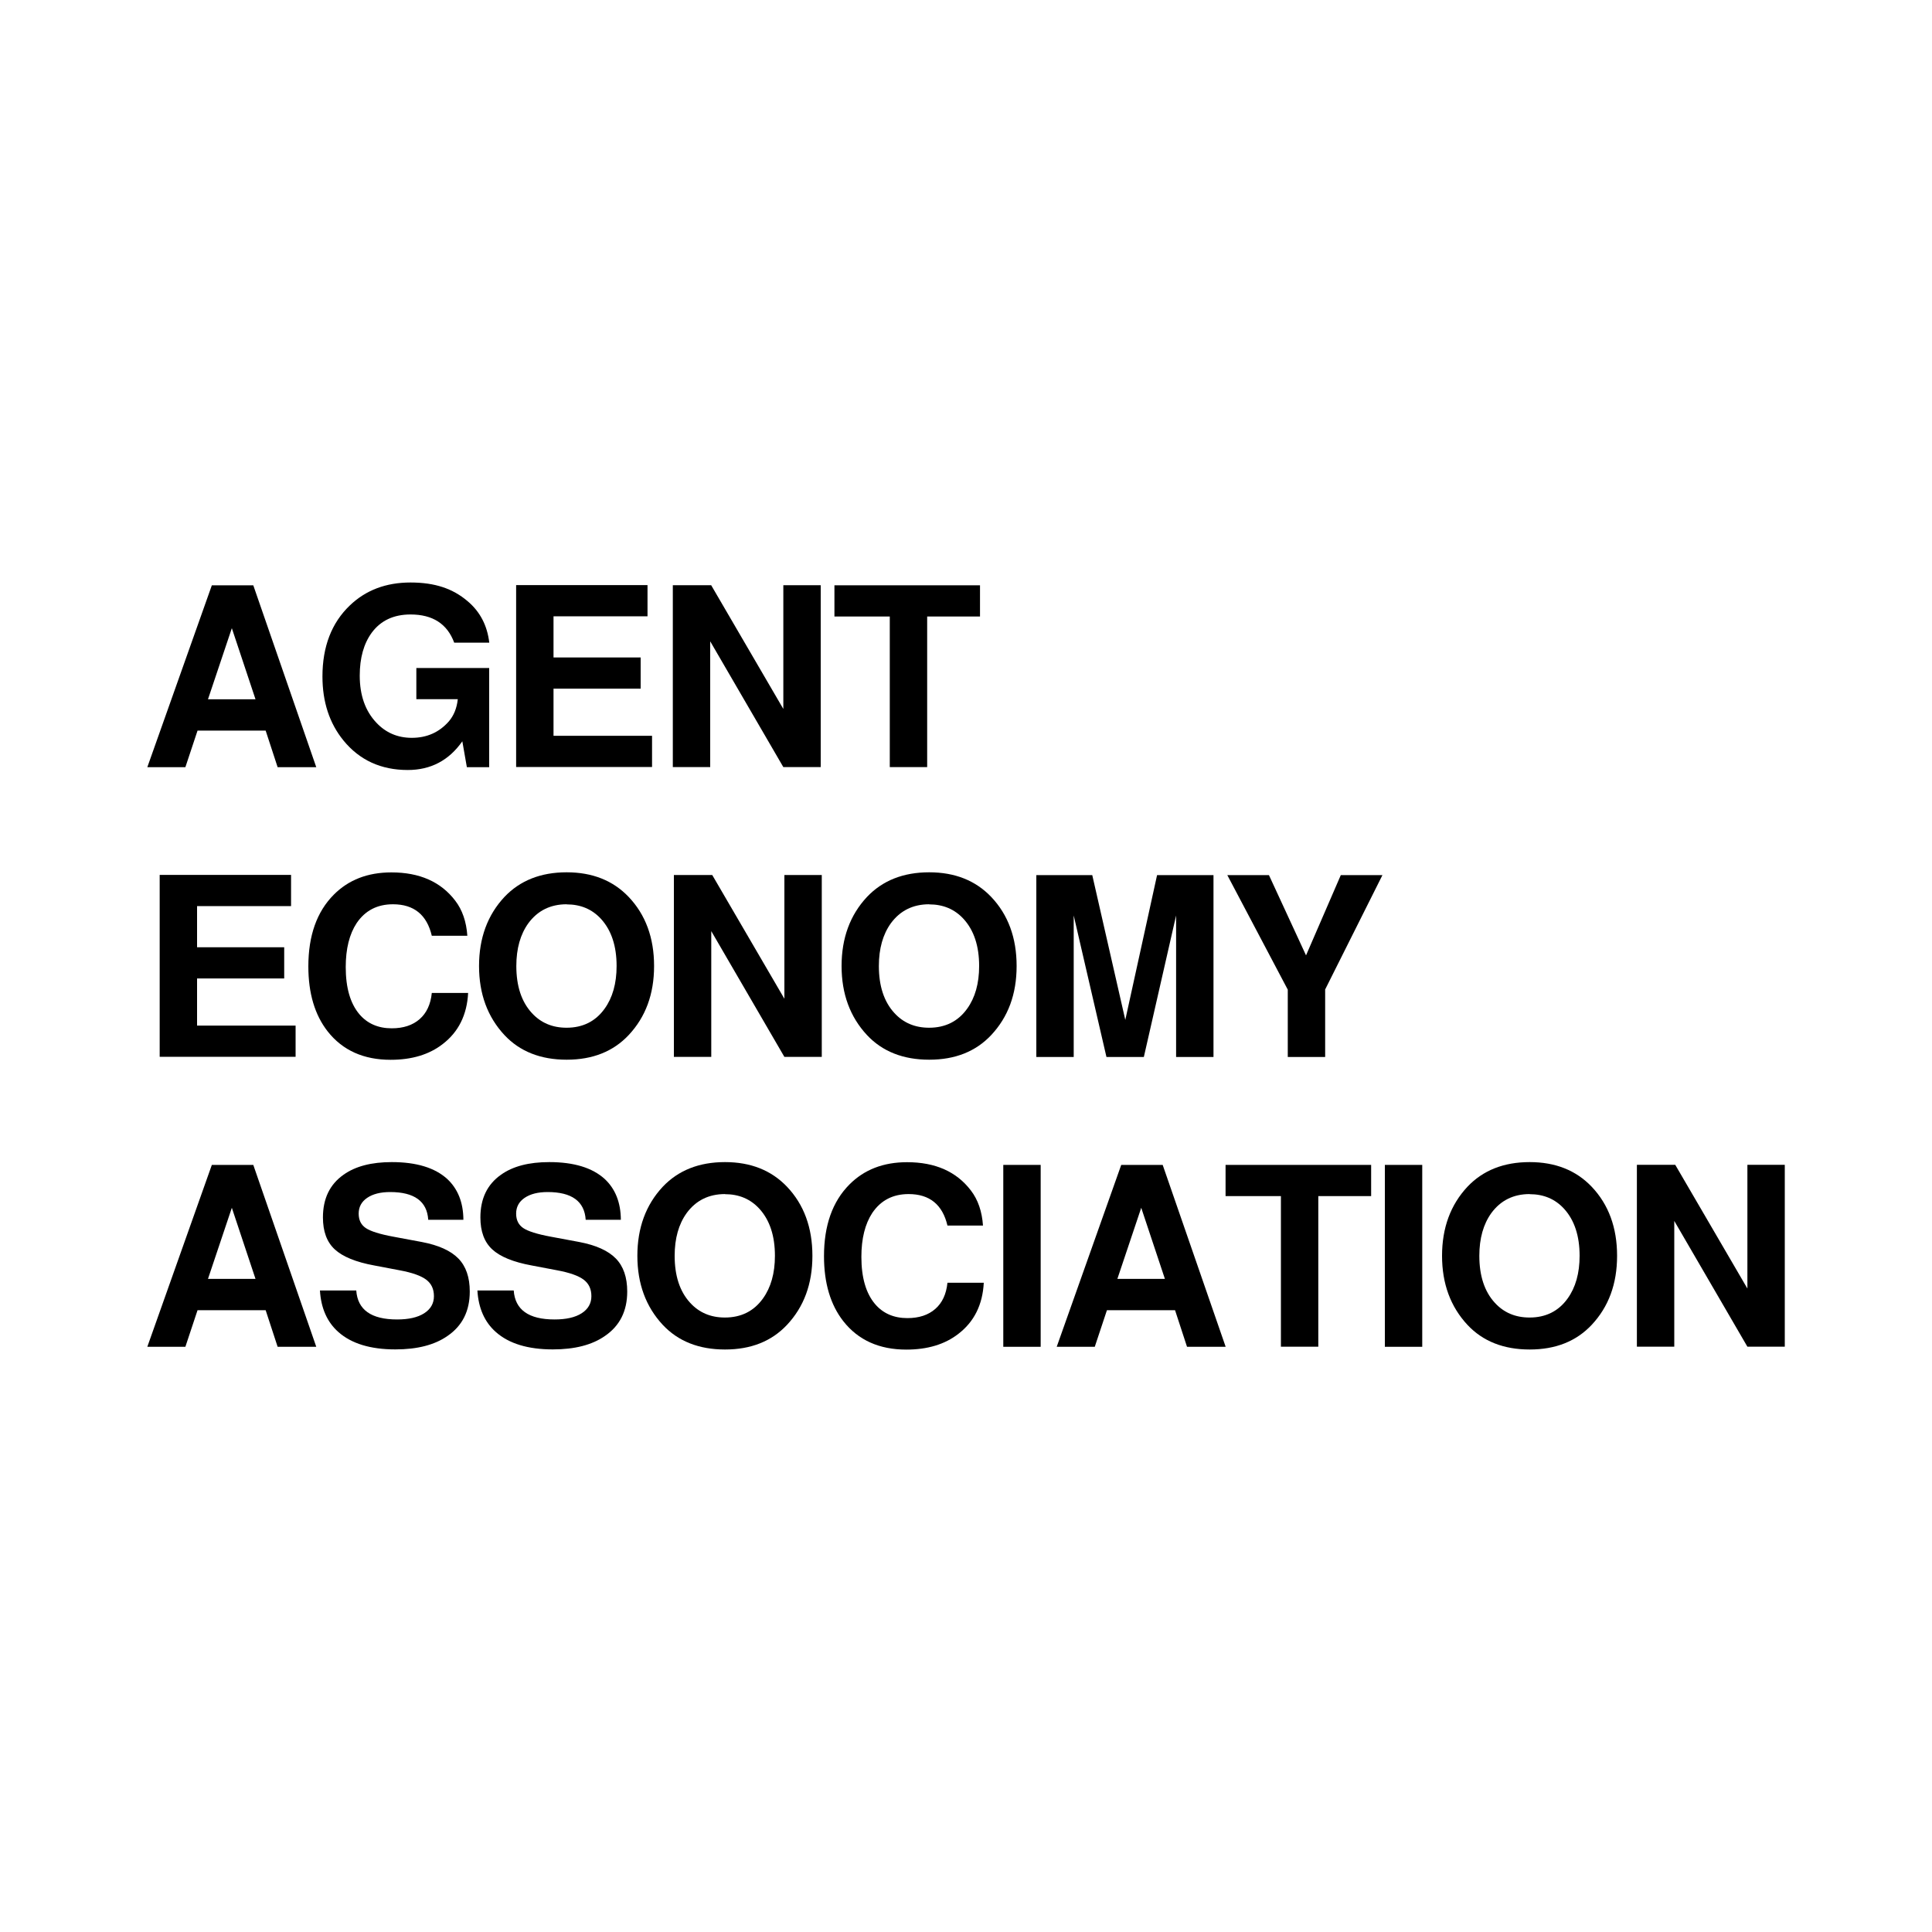
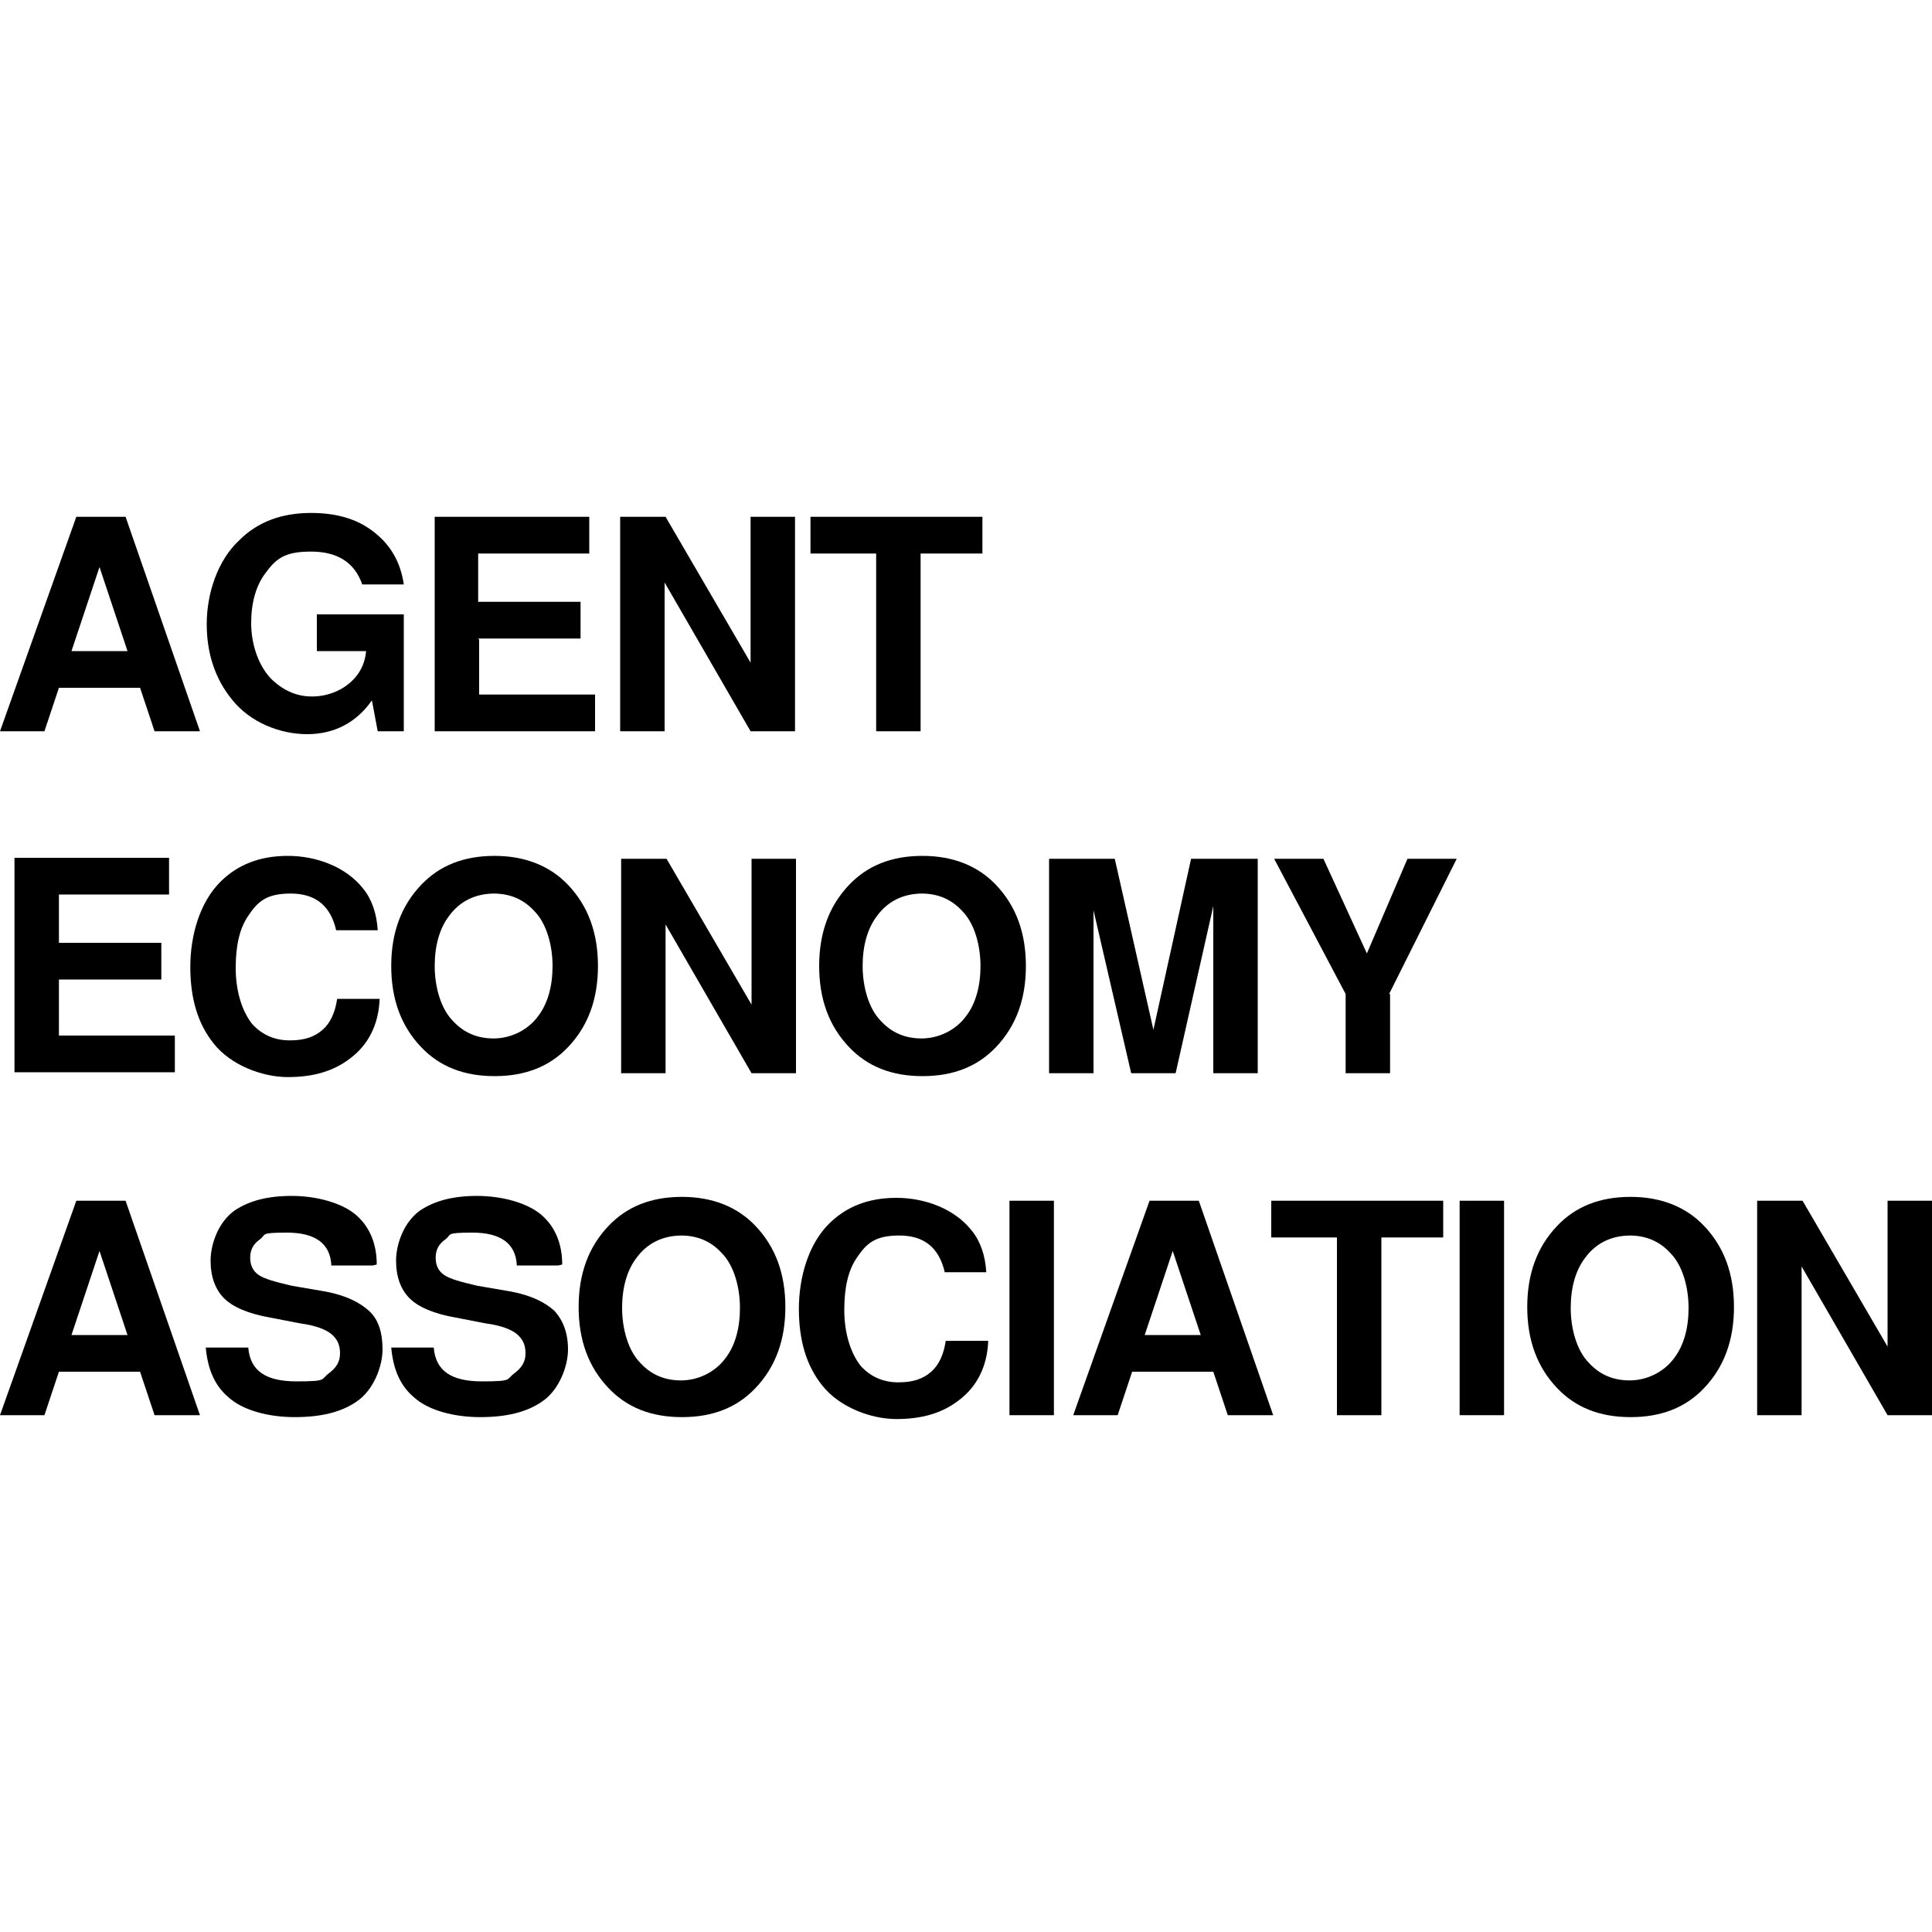
- <svg xmlns="http://www.w3.org/2000/svg" id="Layer_1" viewBox="0 0 200 200">
+ <svg xmlns="http://www.w3.org/2000/svg" version="1.1" viewBox="0 0 200 200">
  <defs>
    <style>
      .cls-1 {
        fill: none;
      }
    </style>
  </defs>
  <g>
-     <path d="M27.5,75.63h-7.05l-1.26,3.79h-3.94l6.68-18.83h4.29l6.52,18.83h-4l-1.24-3.79ZM26.45,72.39l-2.45-7.36-2.47,7.36h4.92Z" />
-     <path d="M50.64,69.16v10.26h-2.31l-.47-2.68c-1.39,1.98-3.27,2.97-5.65,2.97-2.77,0-4.99-1.02-6.65-3.05-1.46-1.79-2.18-4-2.18-6.63,0-3.1.95-5.56,2.84-7.36,1.65-1.58,3.74-2.37,6.28-2.37s4.38.64,5.89,1.92c1.3,1.09,2.05,2.52,2.26,4.31h-3.63c-.72-1.95-2.23-2.92-4.52-2.92-1.75,0-3.09.63-4.02,1.89-.82,1.12-1.24,2.6-1.24,4.44,0,2.03.57,3.65,1.71,4.86.98,1.05,2.21,1.58,3.68,1.58,1.56,0,2.84-.57,3.84-1.71.51-.6.82-1.36.92-2.29h-4.29v-3.23h7.55Z" />
-     <path d="M57.3,71.31v4.86h10.2v3.23h-14.07v-18.83h13.6v3.23h-9.73v4.26h9.02v3.23h-9.02Z" />
-     <path d="M81.09,79.41l-7.57-13.02v13.02h-3.87v-18.83h3.97l7.47,12.81v-12.81h3.87v18.83h-3.87Z" />
-     <path d="M95.98,63.82v15.59h-3.87v-15.59h-5.73v-3.23h15.07v3.23h-5.47Z" />
-     <path d="M20.4,101.31v4.86h10.2v3.23h-14.07v-18.83h13.6v3.23h-9.73v4.26h9.02v3.23h-9.02Z" />
-     <path d="M48.38,96.87h-3.68c-.51-2.17-1.85-3.26-4.02-3.26-1.63,0-2.88.65-3.76,1.95-.75,1.14-1.13,2.66-1.13,4.55,0,2.14.47,3.77,1.42,4.89.82.96,1.94,1.45,3.34,1.45,1.21,0,2.17-.32,2.89-.95.72-.63,1.14-1.53,1.26-2.71h3.76c-.12,2.28-1,4.04-2.63,5.29-1.4,1.09-3.2,1.63-5.39,1.63-2.8,0-4.98-.98-6.52-2.94-1.33-1.7-2-3.94-2-6.73,0-3.19.88-5.66,2.63-7.42,1.53-1.54,3.51-2.31,5.97-2.31,2.91,0,5.11.97,6.6,2.92.74.96,1.16,2.18,1.26,3.66Z" />
-     <path d="M58.66,90.3c2.66,0,4.8.85,6.42,2.55,1.75,1.84,2.63,4.23,2.63,7.15s-.88,5.28-2.63,7.15c-1.6,1.7-3.73,2.55-6.42,2.55s-4.85-.85-6.44-2.55c-1.75-1.88-2.63-4.26-2.63-7.15s.88-5.28,2.63-7.15c1.61-1.7,3.76-2.55,6.44-2.55ZM58.66,93.61c-1.68,0-3.01.66-3.97,1.97-.82,1.14-1.24,2.61-1.24,4.42,0,2.07.53,3.69,1.6,4.86.93,1.02,2.13,1.53,3.6,1.53,1.68,0,3-.66,3.94-1.97.82-1.14,1.24-2.61,1.24-4.42,0-2.07-.54-3.69-1.6-4.86-.93-1.02-2.12-1.52-3.58-1.52Z" />
-     <path d="M81.2,109.41l-7.57-13.02v13.02h-3.87v-18.83h3.97l7.47,12.81v-12.81h3.87v18.83h-3.87Z" />
-     <path d="M96.19,90.3c2.66,0,4.8.85,6.42,2.55,1.75,1.84,2.63,4.23,2.63,7.15s-.88,5.28-2.63,7.15c-1.6,1.7-3.73,2.55-6.42,2.55s-4.85-.85-6.44-2.55c-1.75-1.88-2.63-4.26-2.63-7.15s.88-5.28,2.63-7.15c1.61-1.7,3.76-2.55,6.44-2.55ZM96.19,93.61c-1.68,0-3.01.66-3.97,1.97-.82,1.14-1.24,2.61-1.24,4.42,0,2.07.53,3.69,1.6,4.86.93,1.02,2.13,1.53,3.6,1.53,1.68,0,3-.66,3.94-1.97.82-1.14,1.24-2.61,1.24-4.42,0-2.07-.54-3.69-1.6-4.86-.93-1.02-2.12-1.52-3.58-1.52Z" />
-     <path d="M111.15,94.77v14.65h-3.87v-18.83h5.79l3.42,14.99,3.29-14.99h5.84v18.83h-3.87v-14.65l-3.34,14.65h-3.87l-3.39-14.65Z" />
-     <path d="M137.18,102.45v6.97h-3.87v-6.97l-6.26-11.86h4.31l3.84,8.31,3.6-8.31h4.31l-5.94,11.86Z" />
-     <path d="M27.5,135.63h-7.05l-1.26,3.79h-3.94l6.68-18.83h4.29l6.52,18.83h-4l-1.24-3.79ZM26.45,132.39l-2.45-7.36-2.47,7.36h4.92Z" />
-     <path d="M47.96,126.27h-3.63c-.12-1.91-1.44-2.87-3.94-2.87-1,0-1.79.2-2.38.6s-.88.95-.88,1.63.25,1.17.74,1.5c.49.33,1.44.63,2.84.89l2.95.55c1.74.33,3,.9,3.79,1.71s1.18,1.95,1.18,3.42c0,2.02-.77,3.55-2.31,4.6-1.33.93-3.13,1.39-5.39,1.39-2.58,0-4.54-.6-5.89-1.79-1.17-1.03-1.81-2.47-1.92-4.31h3.76c.14,2,1.55,3,4.23,3,1.19,0,2.13-.21,2.8-.64.67-.43,1.01-1.02,1.01-1.77s-.27-1.31-.8-1.71-1.45-.73-2.75-.97l-2.63-.5c-1.91-.35-3.27-.91-4.09-1.67-.82-.76-1.22-1.86-1.22-3.3,0-1.95.71-3.42,2.13-4.42,1.23-.88,2.89-1.31,5-1.31,2.54,0,4.45.58,5.73,1.74,1.1,1.02,1.67,2.43,1.68,4.23Z" />
-     <path d="M64.26,126.27h-3.63c-.12-1.91-1.44-2.87-3.94-2.87-1,0-1.79.2-2.38.6s-.88.95-.88,1.63.25,1.17.74,1.5c.49.33,1.44.63,2.84.89l2.95.55c1.74.33,3,.9,3.79,1.71s1.18,1.95,1.18,3.42c0,2.02-.77,3.55-2.31,4.6-1.33.93-3.13,1.39-5.39,1.39-2.58,0-4.54-.6-5.89-1.79-1.17-1.03-1.81-2.47-1.92-4.31h3.76c.14,2,1.55,3,4.23,3,1.19,0,2.13-.21,2.8-.64.67-.43,1.01-1.02,1.01-1.77s-.27-1.31-.8-1.71-1.45-.73-2.75-.97l-2.63-.5c-1.91-.35-3.27-.91-4.09-1.67-.82-.76-1.22-1.86-1.22-3.3,0-1.95.71-3.42,2.13-4.42,1.23-.88,2.89-1.31,5-1.31,2.54,0,4.45.58,5.73,1.74,1.1,1.02,1.67,2.43,1.68,4.23Z" />
-     <path d="M75.05,120.3c2.66,0,4.8.85,6.42,2.55,1.75,1.84,2.63,4.23,2.63,7.15s-.88,5.28-2.63,7.15c-1.6,1.7-3.73,2.55-6.42,2.55s-4.85-.85-6.44-2.55c-1.75-1.88-2.63-4.26-2.63-7.15s.88-5.28,2.63-7.15c1.61-1.7,3.76-2.55,6.44-2.55ZM75.05,123.61c-1.68,0-3.01.66-3.97,1.97-.82,1.14-1.24,2.61-1.24,4.42,0,2.07.53,3.69,1.6,4.86.93,1.02,2.13,1.53,3.6,1.53,1.68,0,3-.66,3.94-1.97.82-1.14,1.24-2.61,1.24-4.42,0-2.07-.54-3.69-1.6-4.86-.93-1.02-2.12-1.52-3.58-1.52Z" />
-     <path d="M101.76,126.87h-3.68c-.51-2.17-1.85-3.26-4.02-3.26-1.63,0-2.88.65-3.76,1.95-.75,1.14-1.13,2.66-1.13,4.55,0,2.14.47,3.77,1.42,4.89.82.96,1.94,1.45,3.34,1.45,1.21,0,2.17-.32,2.89-.95.72-.63,1.14-1.53,1.26-2.71h3.76c-.12,2.28-1,4.04-2.63,5.29-1.4,1.09-3.2,1.63-5.39,1.63-2.8,0-4.98-.98-6.52-2.94-1.33-1.7-2-3.94-2-6.73,0-3.19.88-5.66,2.63-7.42,1.53-1.54,3.51-2.31,5.97-2.31,2.91,0,5.11.97,6.6,2.92.74.96,1.16,2.18,1.26,3.66Z" />
-     <path d="M107.73,120.59v18.83h-3.87v-18.83h3.87Z" />
-     <path d="M121.64,135.63h-7.05l-1.26,3.79h-3.94l6.68-18.83h4.29l6.52,18.83h-4l-1.24-3.79ZM120.59,132.39l-2.45-7.36-2.47,7.36h4.92Z" />
-     <path d="M136.47,123.82v15.59h-3.87v-15.59h-5.73v-3.23h15.07v3.23h-5.47Z" />
-     <path d="M147.23,120.59v18.83h-3.87v-18.83h3.87Z" />
-     <path d="M158.35,120.3c2.66,0,4.8.85,6.42,2.55,1.75,1.84,2.63,4.23,2.63,7.15s-.88,5.28-2.63,7.15c-1.6,1.7-3.73,2.55-6.42,2.55s-4.85-.85-6.44-2.55c-1.75-1.88-2.63-4.26-2.63-7.15s.88-5.28,2.63-7.15c1.61-1.7,3.76-2.55,6.44-2.55ZM158.35,123.61c-1.68,0-3.01.66-3.97,1.97-.82,1.14-1.24,2.61-1.24,4.42,0,2.07.53,3.69,1.6,4.86.93,1.02,2.13,1.53,3.6,1.53,1.68,0,3-.66,3.94-1.97.82-1.14,1.24-2.61,1.24-4.42,0-2.07-.54-3.69-1.6-4.86-.93-1.02-2.12-1.52-3.58-1.52Z" />
-     <path d="M180.89,139.41l-7.57-13.02v13.02h-3.87v-18.83h3.97l7.47,12.81v-12.81h3.87v18.83h-3.87Z" />
+     <g id="Layer_1">
+       <g>
+         <path d="M14.5,71.2H6.1l-1.5,4.5H0l7.9-22.2h5.1l7.7,22.2h-4.7s-1.5-4.5-1.5-4.5ZM13.2,67.4l-2.9-8.7-2.9,8.7h5.8Z" />
+         <path d="M41.8,63.6v12.1h-2.7l-.6-3.2c-1.6,2.3-3.9,3.5-6.7,3.5s-5.9-1.2-7.8-3.6c-1.7-2.1-2.6-4.7-2.6-7.8s1.1-6.6,3.4-8.7c1.9-1.9,4.4-2.8,7.4-2.8s5.2.8,6.9,2.3c1.5,1.3,2.4,3,2.7,5.1h-4.3c-.8-2.3-2.6-3.4-5.3-3.4s-3.6.7-4.7,2.2c-1,1.3-1.5,3.1-1.5,5.2s.7,4.3,2,5.7c1.2,1.2,2.6,1.9,4.3,1.9s3.4-.7,4.5-2c.6-.7,1-1.6,1.1-2.7h-5.1v-3.8h8.9,0Z" />
+         <path d="M49.6,66.2v5.7h12v3.8h-16.6v-22.2h16v3.8h-11.5v5h10.6v3.8h-10.6Z" />
+         <path d="M77.7,75.7l-8.9-15.4v15.4h-4.6v-22.2h4.7l8.8,15.1v-15.1h4.6v22.2s-4.6,0-4.6,0Z" />
+         <path d="M95.3,57.3v18.4h-4.6v-18.4h-6.8v-3.8h17.8v3.8s-6.5,0-6.5,0Z" />
+         <path d="M6.1,101.5v5.7h12v3.8H1.5v-22.2h16v3.8H6.1v5h10.6v3.8H6.1Z" />
+         <path d="M39.1,96.3h-4.3c-.6-2.6-2.2-3.8-4.7-3.8s-3.4.8-4.4,2.3c-.9,1.3-1.3,3.1-1.3,5.4s.6,4.4,1.7,5.8c1,1.1,2.3,1.7,3.9,1.7s2.6-.4,3.4-1.1c.8-.7,1.3-1.8,1.5-3.2h4.4c-.1,2.7-1.2,4.8-3.1,6.2-1.7,1.3-3.8,1.9-6.4,1.9s-5.9-1.2-7.7-3.5c-1.6-2-2.4-4.6-2.4-7.9s1-6.7,3.1-8.8c1.8-1.8,4.1-2.7,7-2.7s6,1.1,7.8,3.4c.9,1.1,1.4,2.6,1.5,4.3h0Z" />
+         <path d="M51.2,88.6c3.1,0,5.7,1,7.6,3,2.1,2.2,3.1,5,3.1,8.4s-1,6.2-3.1,8.4c-1.9,2-4.4,3-7.6,3s-5.7-1-7.6-3c-2.1-2.2-3.1-5-3.1-8.4s1-6.2,3.1-8.4c1.9-2,4.4-3,7.6-3ZM51.2,92.5c-2,0-3.6.8-4.7,2.3-1,1.3-1.5,3.1-1.5,5.2s.6,4.4,1.9,5.7c1.1,1.2,2.5,1.8,4.2,1.8s3.5-.8,4.6-2.3c1-1.3,1.5-3.1,1.5-5.2s-.6-4.4-1.9-5.7c-1.1-1.2-2.5-1.8-4.2-1.8h0Z" />
+         <path d="M77.8,111.1l-8.9-15.4v15.4h-4.6v-22.2h4.7l8.8,15.1v-15.1h4.6v22.2h-4.6Z" />
+         <path d="M95.5,88.6c3.1,0,5.7,1,7.6,3,2.1,2.2,3.1,5,3.1,8.4s-1,6.2-3.1,8.4c-1.9,2-4.4,3-7.6,3s-5.7-1-7.6-3c-2.1-2.2-3.1-5-3.1-8.4s1-6.2,3.1-8.4c1.9-2,4.4-3,7.6-3ZM95.5,92.5c-2,0-3.6.8-4.7,2.3-1,1.3-1.5,3.1-1.5,5.2s.6,4.4,1.9,5.7c1.1,1.2,2.5,1.8,4.2,1.8s3.5-.8,4.6-2.3c1-1.3,1.5-3.1,1.5-5.2s-.6-4.4-1.9-5.7c-1.1-1.2-2.5-1.8-4.2-1.8h0Z" />
+         <path d="M113.2,93.8v17.3h-4.6v-22.2h6.8l4,17.7,3.9-17.7h6.9v22.2h-4.6v-17.3l-3.9,17.3h-4.6s-4-17.3-4-17.3Z" />
+         <path d="M143.9,102.9v8.2h-4.6v-8.2l-7.4-14h5.1l4.5,9.8,4.2-9.8h5.1l-7,14h0Z" />
+         <path d="M14.5,142H6.1l-1.5,4.5H0l7.9-22.2h5.1l7.7,22.2h-4.7s-1.5-4.5-1.5-4.5ZM13.2,138.2l-2.9-8.7-2.9,8.7h5.8Z" />
+         <path d="M38.6,131h-4.3c-.1-2.3-1.7-3.4-4.6-3.4s-2.1.2-2.8.7-1,1.1-1,1.9.3,1.4.9,1.8,1.7.7,3.4,1.1l3.5.6c2.1.4,3.5,1.1,4.5,2s1.4,2.3,1.4,4-.9,4.2-2.7,5.4c-1.6,1.1-3.7,1.6-6.4,1.6s-5.4-.7-6.9-2.1c-1.4-1.2-2.1-2.9-2.3-5.1h4.4c.2,2.4,1.8,3.5,5,3.5s2.5-.2,3.3-.8,1.2-1.2,1.2-2.1-.3-1.5-.9-2-1.7-.9-3.2-1.1l-3.1-.6c-2.3-.4-3.9-1.1-4.8-2s-1.4-2.2-1.4-3.9.8-4,2.5-5.2c1.5-1,3.4-1.5,5.9-1.5s5.3.7,6.8,2.1c1.3,1.2,2,2.9,2,5h0Z" />
+         <path d="M57.8,131h-4.3c-.1-2.3-1.7-3.4-4.6-3.4s-2.1.2-2.8.7-1,1.1-1,1.9.3,1.4.9,1.8,1.7.7,3.4,1.1l3.5.6c2.1.4,3.5,1.1,4.5,2,.9,1,1.4,2.3,1.4,4s-.9,4.2-2.7,5.4c-1.6,1.1-3.7,1.6-6.4,1.6s-5.4-.7-6.9-2.1c-1.4-1.2-2.1-2.9-2.3-5.1h4.4c.2,2.4,1.8,3.5,5,3.5s2.5-.2,3.3-.8,1.2-1.2,1.2-2.1-.3-1.5-.9-2-1.7-.9-3.2-1.1l-3.1-.6c-2.3-.4-3.9-1.1-4.8-2s-1.4-2.2-1.4-3.9.8-4,2.5-5.2c1.5-1,3.4-1.5,5.9-1.5s5.3.7,6.8,2.1c1.3,1.2,2,2.9,2,5h0Z" />
+         <path d="M70.6,123.9c3.1,0,5.7,1,7.6,3,2.1,2.2,3.1,5,3.1,8.4s-1,6.2-3.1,8.4c-1.9,2-4.4,3-7.6,3s-5.7-1-7.6-3c-2.1-2.2-3.1-5-3.1-8.4s1-6.2,3.1-8.4c1.9-2,4.4-3,7.6-3ZM70.6,127.9c-2,0-3.6.8-4.7,2.3-1,1.3-1.5,3.1-1.5,5.2s.6,4.4,1.9,5.7c1.1,1.2,2.5,1.8,4.2,1.8s3.5-.8,4.6-2.3c1-1.3,1.5-3.1,1.5-5.2s-.6-4.4-1.9-5.7c-1.1-1.2-2.5-1.8-4.2-1.8h0Z" />
+         <path d="M102.1,131.7h-4.3c-.6-2.6-2.2-3.8-4.7-3.8s-3.4.8-4.4,2.3c-.9,1.3-1.3,3.1-1.3,5.4s.6,4.4,1.7,5.8c1,1.1,2.3,1.7,3.9,1.7s2.6-.4,3.4-1.1c.8-.7,1.3-1.8,1.5-3.2h4.4c-.1,2.7-1.2,4.8-3.1,6.2-1.7,1.3-3.8,1.9-6.4,1.9s-5.9-1.2-7.7-3.5c-1.6-2-2.4-4.6-2.4-7.9s1-6.7,3.1-8.8c1.8-1.8,4.1-2.7,7-2.7s6,1.1,7.8,3.4c.9,1.1,1.4,2.6,1.5,4.3h0Z" />
+         <path d="M109.1,124.3v22.2h-4.6v-22.2h4.6Z" />
+         <path d="M125.5,142h-8.3l-1.5,4.5h-4.6l7.9-22.2h5.1l7.7,22.2h-4.7s-1.5-4.5-1.5-4.5ZM124.3,138.2l-2.9-8.7-2.9,8.7h5.8Z" />
+         <path d="M143,128.1v18.4h-4.6v-18.4h-6.8v-3.8h17.8v3.8s-6.5,0-6.5,0Z" />
+         <path d="M155.7,124.3v22.2h-4.6v-22.2h4.6Z" />
+         <path d="M168.8,123.9c3.1,0,5.7,1,7.6,3,2.1,2.2,3.1,5,3.1,8.4s-1,6.2-3.1,8.4c-1.9,2-4.4,3-7.6,3s-5.7-1-7.6-3c-2.1-2.2-3.1-5-3.1-8.4s1-6.2,3.1-8.4c1.9-2,4.4-3,7.6-3ZM168.8,127.9c-2,0-3.6.8-4.7,2.3-1,1.3-1.5,3.1-1.5,5.2s.6,4.4,1.9,5.7c1.1,1.2,2.5,1.8,4.2,1.8s3.5-.8,4.6-2.3c1-1.3,1.5-3.1,1.5-5.2s-.6-4.4-1.9-5.7c-1.1-1.2-2.5-1.8-4.2-1.8h0Z" />
+         <path d="M195.4,146.5l-8.9-15.4v15.4h-4.6v-22.2h4.7l8.8,15.1v-15.1h4.6v22.2h-4.6Z" />
+       </g>
+       <rect class="cls-1" width="200" height="200" />
+     </g>
  </g>
-   <rect class="cls-1" width="200" height="200" />
</svg>
